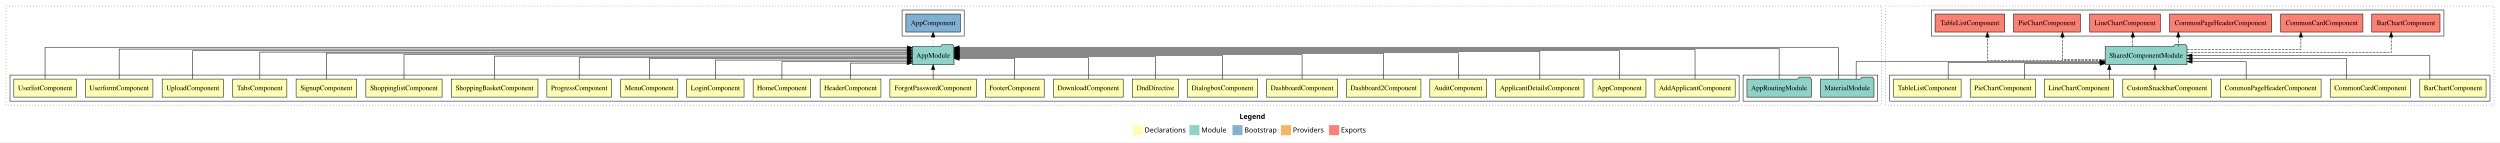
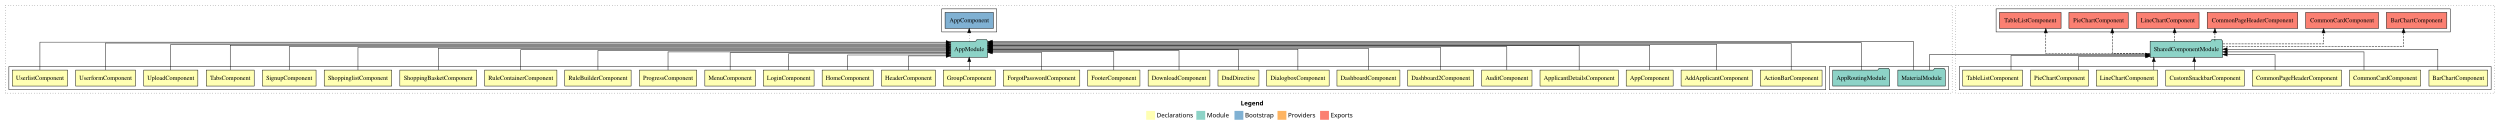
- <svg xmlns="http://www.w3.org/2000/svg" width="4994pt" height="284pt" viewBox="0.00 0.00 4994.00 284.00">
+ <svg xmlns="http://www.w3.org/2000/svg" width="5636pt" height="284pt" viewBox="0.00 0.00 5636.00 284.00">
  <g id="graph0" class="graph" transform="scale(1 1) rotate(0) translate(4 280)">
-     <polygon fill="white" stroke="transparent" points="-4,4 -4,-280 4990,-280 4990,4 -4,4" />
-     <text text-anchor="start" x="2472.01" y="-42.4" font-family="Times-12" font-weight="bold" font-size="14.00">Legend</text>
-     <polygon fill="#ffffb3" stroke="transparent" points="2259,-10 2259,-30 2279,-30 2279,-10 2259,-10" />
-     <text text-anchor="start" x="2282.63" y="-15.4" font-family="Times-12" font-size="14.00">  Declarations</text>
-     <polygon fill="#8dd3c7" stroke="transparent" points="2372,-10 2372,-30 2392,-30 2392,-10 2372,-10" />
-     <text text-anchor="start" x="2395.73" y="-15.4" font-family="Times-12" font-size="14.00">  Module</text>
-     <polygon fill="#80b1d3" stroke="transparent" points="2458,-10 2458,-30 2478,-30 2478,-10 2458,-10" />
-     <text text-anchor="start" x="2481.78" y="-15.4" font-family="Times-12" font-size="14.00">  Bootstrap</text>
-     <polygon fill="#fdb462" stroke="transparent" points="2555,-10 2555,-30 2575,-30 2575,-10 2555,-10" />
-     <text text-anchor="start" x="2578.67" y="-15.4" font-family="Times-12" font-size="14.00">  Providers</text>
-     <polygon fill="#fb8072" stroke="transparent" points="2651,-10 2651,-30 2671,-30 2671,-10 2651,-10" />
-     <text text-anchor="start" x="2674.73" y="-15.4" font-family="Times-12" font-size="14.00">  Exports</text>
+     <polygon fill="white" stroke="transparent" points="-4,4 -4,-280 5632,-280 5632,4 -4,4" />
+     <text text-anchor="start" x="2793.01" y="-42.4" font-family="Times-12" font-weight="bold" font-size="14.00">Legend</text>
+     <polygon fill="#ffffb3" stroke="transparent" points="2580,-10 2580,-30 2600,-30 2600,-10 2580,-10" />
+     <text text-anchor="start" x="2603.63" y="-15.4" font-family="Times-12" font-size="14.00">  Declarations</text>
+     <polygon fill="#8dd3c7" stroke="transparent" points="2693,-10 2693,-30 2713,-30 2713,-10 2693,-10" />
+     <text text-anchor="start" x="2716.73" y="-15.4" font-family="Times-12" font-size="14.00">  Module</text>
+     <polygon fill="#80b1d3" stroke="transparent" points="2779,-10 2779,-30 2799,-30 2799,-10 2779,-10" />
+     <text text-anchor="start" x="2802.78" y="-15.4" font-family="Times-12" font-size="14.00">  Bootstrap</text>
+     <polygon fill="#fdb462" stroke="transparent" points="2876,-10 2876,-30 2896,-30 2896,-10 2876,-10" />
+     <text text-anchor="start" x="2899.67" y="-15.4" font-family="Times-12" font-size="14.00">  Providers</text>
+     <polygon fill="#fb8072" stroke="transparent" points="2972,-10 2972,-30 2992,-30 2992,-10 2972,-10" />
+     <text text-anchor="start" x="2995.73" y="-15.4" font-family="Times-12" font-size="14.00">  Exports</text>
    <g id="clust1" class="cluster">
-       <polygon fill="none" stroke="black" stroke-dasharray="1,5" points="8,-70 8,-268 3755,-268 3755,-70 8,-70" />
+       <polygon fill="none" stroke="black" stroke-dasharray="1,5" points="8,-70 8,-268 4397,-268 4397,-70 8,-70" />
    </g>
    <g id="clust2" class="cluster">
-       <polygon fill="none" stroke="black" points="16,-78 16,-130 3470,-130 3470,-78 16,-78" />
-     </g>
-     <g id="clust26" class="cluster">
-       <polygon fill="none" stroke="black" points="3478,-78 3478,-130 3747,-130 3747,-78 3478,-78" />
-     </g>
-     <g id="clust28" class="cluster">
-       <polygon fill="none" stroke="black" points="1798,-208 1798,-260 1922,-260 1922,-208 1798,-208" />
-     </g>
-     <g id="clust48" class="cluster">
-       <polygon fill="none" stroke="black" stroke-dasharray="1,5" points="3763,-70 3763,-268 4978,-268 4978,-70 3763,-70" />
-     </g>
-     <g id="clust49" class="cluster">
-       <polygon fill="none" stroke="black" points="3771,-78 3771,-130 4970,-130 4970,-78 3771,-78" />
-     </g>
-     <g id="clust58" class="cluster">
-       <polygon fill="none" stroke="black" points="3854,-208 3854,-260 4878,-260 4878,-208 3854,-208" />
+       <polygon fill="none" stroke="black" points="16,-78 16,-130 4112,-130 4112,-78 16,-78" />
+     </g>
+     <g id="clust30" class="cluster">
+       <polygon fill="none" stroke="black" points="4120,-78 4120,-130 4389,-130 4389,-78 4120,-78" />
+     </g>
+     <g id="clust32" class="cluster">
+       <polygon fill="none" stroke="black" points="2119,-208 2119,-260 2243,-260 2243,-208 2119,-208" />
+     </g>
+     <g id="clust52" class="cluster">
+       <polygon fill="none" stroke="black" stroke-dasharray="1,5" points="4405,-70 4405,-268 5620,-268 5620,-70 4405,-70" />
+     </g>
+     <g id="clust53" class="cluster">
+       <polygon fill="none" stroke="black" points="4413,-78 4413,-130 5612,-130 5612,-78 4413,-78" />
+     </g>
+     <g id="clust62" class="cluster">
+       <polygon fill="none" stroke="black" points="4496,-208 4496,-260 5520,-260 5520,-208 4496,-208" />
    </g>
    <g id="node1" class="node">
-       <polygon fill="#ffffb3" stroke="black" points="3462.15,-122 3301.85,-122 3301.85,-86 3462.15,-86 3462.15,-122" />
-       <text text-anchor="middle" x="3382" y="-99.8" font-family="Times,serif" font-size="14.00">AddApplicantComponent</text>
-     </g>
-     <g id="node24" class="node">
-       <polygon fill="#8dd3c7" stroke="black" points="1901.66,-187 1898.66,-191 1877.66,-191 1874.66,-187 1818.34,-187 1818.34,-151 1901.66,-151 1901.66,-187" />
-       <text text-anchor="middle" x="1860" y="-164.8" font-family="Times,serif" font-size="14.00">AppModule</text>
+       <polygon fill="#ffffb3" stroke="black" points="4103.65,-122 3964.35,-122 3964.35,-86 4103.65,-86 4103.65,-122" />
+       <text text-anchor="middle" x="4034" y="-99.8" font-family="Times,serif" font-size="14.00">ActionBarComponent</text>
+     </g>
+     <g id="node28" class="node">
+       <polygon fill="#8dd3c7" stroke="black" points="2222.66,-187 2219.66,-191 2198.66,-191 2195.66,-187 2139.34,-187 2139.34,-151 2222.66,-151 2222.66,-187" />
+       <text text-anchor="middle" x="2181" y="-164.8" font-family="Times,serif" font-size="14.00">AppModule</text>
    </g>
    <g id="edge1" class="edge">
-       <path fill="none" stroke="black" d="M3382,-122.25C3382,-145.02 3382,-181 3382,-181 3382,-181 1911.9,-181 1911.9,-181" />
-       <polygon fill="black" stroke="black" points="1911.9,-177.5 1901.9,-181 1911.9,-184.5 1911.9,-177.5" />
+       <path fill="none" stroke="black" d="M4034,-122.09C4034,-145.13 4034,-182 4034,-182 4034,-182 2232.74,-182 2232.74,-182" />
+       <polygon fill="black" stroke="black" points="2232.74,-178.5 2222.74,-182 2232.74,-185.5 2232.74,-178.5" />
    </g>
    <g id="node2" class="node">
-       <polygon fill="#ffffb3" stroke="black" points="3283.94,-122 3178.06,-122 3178.06,-86 3283.94,-86 3283.94,-122" />
-       <text text-anchor="middle" x="3231" y="-99.8" font-family="Times,serif" font-size="14.00">AppComponent</text>
+       <polygon fill="#ffffb3" stroke="black" points="3946.15,-122 3785.85,-122 3785.85,-86 3946.15,-86 3946.15,-122" />
+       <text text-anchor="middle" x="3866" y="-99.8" font-family="Times,serif" font-size="14.00">AddApplicantComponent</text>
    </g>
    <g id="edge2" class="edge">
-       <path fill="none" stroke="black" d="M3231,-122.16C3231,-144.35 3231,-179 3231,-179 3231,-179 1911.78,-179 1911.78,-179" />
-       <polygon fill="black" stroke="black" points="1911.78,-175.5 1901.78,-179 1911.78,-182.5 1911.78,-175.5" />
+       <path fill="none" stroke="black" d="M3866,-122.01C3866,-144.49 3866,-180 3866,-180 3866,-180 2233.07,-180 2233.07,-180" />
+       <polygon fill="black" stroke="black" points="2233.07,-176.5 2223.07,-180 2233.07,-183.5 2233.07,-176.5" />
    </g>
    <g id="node3" class="node">
-       <polygon fill="#ffffb3" stroke="black" points="3160.19,-122 2983.81,-122 2983.81,-86 3160.19,-86 3160.19,-122" />
-       <text text-anchor="middle" x="3072" y="-99.8" font-family="Times,serif" font-size="14.00">ApplicantDetailsComponent</text>
+       <polygon fill="#ffffb3" stroke="black" points="3767.94,-122 3662.06,-122 3662.06,-86 3767.94,-86 3767.94,-122" />
+       <text text-anchor="middle" x="3715" y="-99.8" font-family="Times,serif" font-size="14.00">AppComponent</text>
    </g>
    <g id="edge3" class="edge">
-       <path fill="none" stroke="black" d="M3072,-122.04C3072,-143.66 3072,-177 3072,-177 3072,-177 1911.72,-177 1911.72,-177" />
-       <polygon fill="black" stroke="black" points="1911.72,-173.5 1901.72,-177 1911.72,-180.5 1911.72,-173.5" />
+       <path fill="none" stroke="black" d="M3715,-122.29C3715,-144.21 3715,-178 3715,-178 3715,-178 2232.83,-178 2232.83,-178" />
+       <polygon fill="black" stroke="black" points="2232.83,-174.5 2222.83,-178 2232.83,-181.5 2232.83,-174.5" />
    </g>
    <g id="node4" class="node">
-       <polygon fill="#ffffb3" stroke="black" points="2965.72,-122 2852.28,-122 2852.28,-86 2965.72,-86 2965.72,-122" />
-       <text text-anchor="middle" x="2909" y="-99.8" font-family="Times,serif" font-size="14.00">AuditComponent</text>
+       <polygon fill="#ffffb3" stroke="black" points="3644.19,-122 3467.81,-122 3467.81,-86 3644.19,-86 3644.19,-122" />
+       <text text-anchor="middle" x="3556" y="-99.8" font-family="Times,serif" font-size="14.00">ApplicantDetailsComponent</text>
    </g>
    <g id="edge4" class="edge">
-       <path fill="none" stroke="black" d="M2909,-122.28C2909,-143.32 2909,-175 2909,-175 2909,-175 1911.77,-175 1911.77,-175" />
-       <polygon fill="black" stroke="black" points="1911.77,-171.5 1901.77,-175 1911.77,-178.5 1911.77,-171.5" />
+       <path fill="none" stroke="black" d="M3556,-122.04C3556,-143.66 3556,-177 3556,-177 3556,-177 2232.9,-177 2232.9,-177" />
+       <polygon fill="black" stroke="black" points="2232.9,-173.5 2222.9,-177 2232.9,-180.5 2232.9,-173.5" />
    </g>
    <g id="node5" class="node">
-       <polygon fill="#ffffb3" stroke="black" points="2834.47,-122 2685.53,-122 2685.53,-86 2834.47,-86 2834.47,-122" />
-       <text text-anchor="middle" x="2760" y="-99.8" font-family="Times,serif" font-size="14.00">Dashboard2Component</text>
+       <polygon fill="#ffffb3" stroke="black" points="3449.72,-122 3336.28,-122 3336.28,-86 3449.72,-86 3449.72,-122" />
+       <text text-anchor="middle" x="3393" y="-99.8" font-family="Times,serif" font-size="14.00">AuditComponent</text>
    </g>
    <g id="edge5" class="edge">
-       <path fill="none" stroke="black" d="M2760,-122.13C2760,-142.57 2760,-173 2760,-173 2760,-173 1911.9,-173 1911.9,-173" />
-       <polygon fill="black" stroke="black" points="1911.9,-169.5 1901.9,-173 1911.9,-176.5 1911.9,-169.5" />
+       <path fill="none" stroke="black" d="M3393,-122.28C3393,-143.32 3393,-175 3393,-175 3393,-175 2232.72,-175 2232.72,-175" />
+       <polygon fill="black" stroke="black" points="2232.72,-171.5 2222.72,-175 2232.72,-178.5 2232.72,-171.5" />
    </g>
    <g id="node6" class="node">
-       <polygon fill="#ffffb3" stroke="black" points="2667.97,-122 2526.03,-122 2526.03,-86 2667.97,-86 2667.97,-122" />
-       <text text-anchor="middle" x="2597" y="-99.8" font-family="Times,serif" font-size="14.00">DashboardComponent</text>
+       <polygon fill="#ffffb3" stroke="black" points="3318.47,-122 3169.53,-122 3169.53,-86 3318.47,-86 3318.47,-122" />
+       <text text-anchor="middle" x="3244" y="-99.8" font-family="Times,serif" font-size="14.00">Dashboard2Component</text>
    </g>
    <g id="edge6" class="edge">
-       <path fill="none" stroke="black" d="M2597,-122.31C2597,-142.15 2597,-171 2597,-171 2597,-171 1911.74,-171 1911.74,-171" />
-       <polygon fill="black" stroke="black" points="1911.74,-167.5 1901.74,-171 1911.74,-174.5 1911.74,-167.5" />
+       <path fill="none" stroke="black" d="M3244,-122.13C3244,-142.57 3244,-173 3244,-173 3244,-173 2232.67,-173 2232.67,-173" />
+       <polygon fill="black" stroke="black" points="2232.67,-169.5 2222.67,-173 2232.67,-176.5 2232.67,-169.5" />
    </g>
    <g id="node7" class="node">
-       <polygon fill="#ffffb3" stroke="black" points="2508.44,-122 2367.56,-122 2367.56,-86 2508.44,-86 2508.44,-122" />
-       <text text-anchor="middle" x="2438" y="-99.8" font-family="Times,serif" font-size="14.00">DialogboxComponent</text>
+       <polygon fill="#ffffb3" stroke="black" points="3151.97,-122 3010.03,-122 3010.03,-86 3151.97,-86 3151.97,-122" />
+       <text text-anchor="middle" x="3081" y="-99.8" font-family="Times,serif" font-size="14.00">DashboardComponent</text>
    </g>
    <g id="edge7" class="edge">
-       <path fill="none" stroke="black" d="M2438,-122.11C2438,-141.34 2438,-169 2438,-169 2438,-169 1912.03,-169 1912.03,-169" />
-       <polygon fill="black" stroke="black" points="1912.03,-165.5 1902.03,-169 1912.03,-172.5 1912.03,-165.5" />
+       <path fill="none" stroke="black" d="M3081,-122.31C3081,-142.15 3081,-171 3081,-171 3081,-171 2232.9,-171 2232.9,-171" />
+       <polygon fill="black" stroke="black" points="2232.9,-167.5 2222.9,-171 2232.9,-174.5 2232.9,-167.5" />
    </g>
    <g id="node8" class="node">
-       <polygon fill="#ffffb3" stroke="black" points="2350.19,-122 2257.81,-122 2257.81,-86 2350.19,-86 2350.19,-122" />
-       <text text-anchor="middle" x="2304" y="-99.8" font-family="Times,serif" font-size="14.00">DndDirective</text>
+       <polygon fill="#ffffb3" stroke="black" points="2992.44,-122 2851.56,-122 2851.56,-86 2992.44,-86 2992.44,-122" />
+       <text text-anchor="middle" x="2922" y="-99.8" font-family="Times,serif" font-size="14.00">DialogboxComponent</text>
    </g>
    <g id="edge8" class="edge">
-       <path fill="none" stroke="black" d="M2304,-122.22C2304,-140.83 2304,-167 2304,-167 2304,-167 1911.77,-167 1911.77,-167" />
-       <polygon fill="black" stroke="black" points="1911.77,-163.5 1901.77,-167 1911.77,-170.5 1911.77,-163.5" />
+       <path fill="none" stroke="black" d="M2922,-122.11C2922,-141.34 2922,-169 2922,-169 2922,-169 2232.69,-169 2232.69,-169" />
+       <polygon fill="black" stroke="black" points="2232.69,-165.5 2222.69,-169 2232.69,-172.5 2232.69,-165.5" />
    </g>
    <g id="node9" class="node">
-       <polygon fill="#ffffb3" stroke="black" points="2239.65,-122 2100.35,-122 2100.35,-86 2239.65,-86 2239.65,-122" />
-       <text text-anchor="middle" x="2170" y="-99.8" font-family="Times,serif" font-size="14.00">DownloadComponent</text>
+       <polygon fill="#ffffb3" stroke="black" points="2834.19,-122 2741.81,-122 2741.81,-86 2834.19,-86 2834.19,-122" />
+       <text text-anchor="middle" x="2788" y="-99.8" font-family="Times,serif" font-size="14.00">DndDirective</text>
    </g>
    <g id="edge9" class="edge">
-       <path fill="none" stroke="black" d="M2170,-122.3C2170,-140.27 2170,-165 2170,-165 2170,-165 1911.81,-165 1911.81,-165" />
-       <polygon fill="black" stroke="black" points="1911.81,-161.5 1901.81,-165 1911.81,-168.5 1911.81,-161.5" />
+       <path fill="none" stroke="black" d="M2788,-122.17C2788,-141.09 2788,-168 2788,-168 2788,-168 2232.72,-168 2232.72,-168" />
+       <polygon fill="black" stroke="black" points="2232.72,-164.5 2222.72,-168 2232.72,-171.5 2232.72,-164.5" />
    </g>
    <g id="node10" class="node">
-       <polygon fill="#ffffb3" stroke="black" points="2081.88,-122 1964.12,-122 1964.12,-86 2081.88,-86 2081.88,-122" />
-       <text text-anchor="middle" x="2023" y="-99.8" font-family="Times,serif" font-size="14.00">FooterComponent</text>
+       <polygon fill="#ffffb3" stroke="black" points="2723.65,-122 2584.35,-122 2584.35,-86 2723.65,-86 2723.65,-122" />
+       <text text-anchor="middle" x="2654" y="-99.8" font-family="Times,serif" font-size="14.00">DownloadComponent</text>
    </g>
    <g id="edge10" class="edge">
-       <path fill="none" stroke="black" d="M2023,-122.02C2023,-139.37 2023,-163 2023,-163 2023,-163 1911.98,-163 1911.98,-163" />
-       <polygon fill="black" stroke="black" points="1911.98,-159.5 1901.98,-163 1911.98,-166.5 1911.98,-159.5" />
+       <path fill="none" stroke="black" d="M2654,-122.27C2654,-140.56 2654,-166 2654,-166 2654,-166 2232.98,-166 2232.98,-166" />
+       <polygon fill="black" stroke="black" points="2232.98,-162.5 2222.98,-166 2232.98,-169.5 2232.98,-162.5" />
    </g>
    <g id="node11" class="node">
-       <polygon fill="#ffffb3" stroke="black" points="1946.32,-122 1773.68,-122 1773.68,-86 1946.32,-86 1946.32,-122" />
-       <text text-anchor="middle" x="1860" y="-99.8" font-family="Times,serif" font-size="14.00">ForgotPasswordComponent</text>
+       <polygon fill="#ffffb3" stroke="black" points="2565.88,-122 2448.12,-122 2448.12,-86 2565.88,-86 2565.88,-122" />
+       <text text-anchor="middle" x="2507" y="-99.8" font-family="Times,serif" font-size="14.00">FooterComponent</text>
    </g>
    <g id="edge11" class="edge">
-       <path fill="none" stroke="black" d="M1860,-122.11C1860,-122.11 1860,-140.99 1860,-140.99" />
-       <polygon fill="black" stroke="black" points="1856.5,-140.99 1860,-150.99 1863.5,-140.99 1856.5,-140.99" />
+       <path fill="none" stroke="black" d="M2507,-122C2507,-139.68 2507,-164 2507,-164 2507,-164 2232.95,-164 2232.95,-164" />
+       <polygon fill="black" stroke="black" points="2232.95,-160.5 2222.95,-164 2232.95,-167.5 2232.95,-160.5" />
    </g>
    <g id="node12" class="node">
-       <polygon fill="#ffffb3" stroke="black" points="1755.74,-122 1634.26,-122 1634.26,-86 1755.74,-86 1755.74,-122" />
-       <text text-anchor="middle" x="1695" y="-99.8" font-family="Times,serif" font-size="14.00">HeaderComponent</text>
+       <polygon fill="#ffffb3" stroke="black" points="2430.32,-122 2257.68,-122 2257.68,-86 2430.32,-86 2430.32,-122" />
+       <text text-anchor="middle" x="2344" y="-99.8" font-family="Times,serif" font-size="14.00">ForgotPasswordComponent</text>
    </g>
    <g id="edge12" class="edge">
-       <path fill="none" stroke="black" d="M1695,-122.05C1695,-136.37 1695,-154 1695,-154 1695,-154 1807.94,-154 1807.94,-154" />
-       <polygon fill="black" stroke="black" points="1807.94,-157.5 1817.94,-154 1807.94,-150.5 1807.94,-157.5" />
+       <path fill="none" stroke="black" d="M2344,-122.03C2344,-139.06 2344,-162 2344,-162 2344,-162 2232.98,-162 2232.98,-162" />
+       <polygon fill="black" stroke="black" points="2232.98,-158.5 2222.98,-162 2232.98,-165.5 2232.98,-158.5" />
    </g>
    <g id="node13" class="node">
-       <polygon fill="#ffffb3" stroke="black" points="1615.55,-122 1500.45,-122 1500.45,-86 1615.55,-86 1615.55,-122" />
-       <text text-anchor="middle" x="1558" y="-99.8" font-family="Times,serif" font-size="14.00">HomeComponent</text>
+       <polygon fill="#ffffb3" stroke="black" points="2239.6,-122 2122.4,-122 2122.4,-86 2239.6,-86 2239.6,-122" />
+       <text text-anchor="middle" x="2181" y="-99.8" font-family="Times,serif" font-size="14.00">GroupComponent</text>
    </g>
    <g id="edge13" class="edge">
-       <path fill="none" stroke="black" d="M1558,-122.24C1558,-137.57 1558,-157 1558,-157 1558,-157 1808.33,-157 1808.33,-157" />
-       <polygon fill="black" stroke="black" points="1808.33,-160.5 1818.33,-157 1808.33,-153.5 1808.33,-160.5" />
+       <path fill="none" stroke="black" d="M2181,-122.11C2181,-122.11 2181,-140.99 2181,-140.99" />
+       <polygon fill="black" stroke="black" points="2177.5,-140.99 2181,-150.99 2184.5,-140.99 2177.5,-140.99" />
    </g>
    <g id="node14" class="node">
-       <polygon fill="#ffffb3" stroke="black" points="1482.28,-122 1367.72,-122 1367.72,-86 1482.28,-86 1482.28,-122" />
-       <text text-anchor="middle" x="1425" y="-99.8" font-family="Times,serif" font-size="14.00">LoginComponent</text>
+       <polygon fill="#ffffb3" stroke="black" points="2104.74,-122 1983.26,-122 1983.26,-86 2104.74,-86 2104.74,-122" />
+       <text text-anchor="middle" x="2044" y="-99.8" font-family="Times,serif" font-size="14.00">HeaderComponent</text>
    </g>
    <g id="edge14" class="edge">
-       <path fill="none" stroke="black" d="M1425,-122.03C1425,-138.4 1425,-160 1425,-160 1425,-160 1808.29,-160 1808.29,-160" />
-       <polygon fill="black" stroke="black" points="1808.29,-163.5 1818.29,-160 1808.29,-156.5 1808.29,-163.5" />
+       <path fill="none" stroke="black" d="M2044,-122.05C2044,-136.37 2044,-154 2044,-154 2044,-154 2129.15,-154 2129.15,-154" />
+       <polygon fill="black" stroke="black" points="2129.15,-157.5 2139.15,-154 2129.15,-150.5 2129.15,-157.5" />
    </g>
    <g id="node15" class="node">
-       <polygon fill="#ffffb3" stroke="black" points="1349.99,-122 1236.01,-122 1236.01,-86 1349.99,-86 1349.99,-122" />
-       <text text-anchor="middle" x="1293" y="-99.8" font-family="Times,serif" font-size="14.00">MenuComponent</text>
+       <polygon fill="#ffffb3" stroke="black" points="1964.55,-122 1849.45,-122 1849.45,-86 1964.55,-86 1964.55,-122" />
+       <text text-anchor="middle" x="1907" y="-99.8" font-family="Times,serif" font-size="14.00">HomeComponent</text>
    </g>
    <g id="edge15" class="edge">
-       <path fill="none" stroke="black" d="M1293,-122.02C1293,-139.37 1293,-163 1293,-163 1293,-163 1808.31,-163 1808.31,-163" />
-       <polygon fill="black" stroke="black" points="1808.31,-166.5 1818.31,-163 1808.31,-159.5 1808.31,-166.5" />
+       <path fill="none" stroke="black" d="M1907,-122.19C1907,-137.18 1907,-156 1907,-156 1907,-156 2129.09,-156 2129.09,-156" />
+       <polygon fill="black" stroke="black" points="2129.09,-159.5 2139.09,-156 2129.09,-152.5 2129.09,-159.5" />
    </g>
    <g id="node16" class="node">
-       <polygon fill="#ffffb3" stroke="black" points="1217.54,-122 1088.46,-122 1088.46,-86 1217.54,-86 1217.54,-122" />
-       <text text-anchor="middle" x="1153" y="-99.8" font-family="Times,serif" font-size="14.00">ProgressComponent</text>
+       <polygon fill="#ffffb3" stroke="black" points="1831.28,-122 1716.72,-122 1716.72,-86 1831.28,-86 1831.28,-122" />
+       <text text-anchor="middle" x="1774" y="-99.8" font-family="Times,serif" font-size="14.00">LoginComponent</text>
    </g>
    <g id="edge16" class="edge">
-       <path fill="none" stroke="black" d="M1153,-122.3C1153,-140.27 1153,-165 1153,-165 1153,-165 1808.15,-165 1808.15,-165" />
-       <polygon fill="black" stroke="black" points="1808.15,-168.5 1818.15,-165 1808.15,-161.5 1808.15,-168.5" />
+       <path fill="none" stroke="black" d="M1774,-122.01C1774,-138.05 1774,-159 1774,-159 1774,-159 2128.98,-159 2128.98,-159" />
+       <polygon fill="black" stroke="black" points="2128.98,-162.5 2138.98,-159 2128.98,-155.5 2128.98,-162.5" />
    </g>
    <g id="node17" class="node">
+       <polygon fill="#ffffb3" stroke="black" points="1698.99,-122 1585.01,-122 1585.01,-86 1698.99,-86 1698.99,-122" />
+       <text text-anchor="middle" x="1642" y="-99.8" font-family="Times,serif" font-size="14.00">MenuComponent</text>
+     </g>
+     <g id="edge17" class="edge">
+       <path fill="none" stroke="black" d="M1642,-122.04C1642,-138.73 1642,-161 1642,-161 1642,-161 2129.15,-161 2129.15,-161" />
+       <polygon fill="black" stroke="black" points="2129.15,-164.5 2139.15,-161 2129.15,-157.5 2129.15,-164.5" />
+     </g>
+     <g id="node18" class="node">
+       <polygon fill="#ffffb3" stroke="black" points="1566.54,-122 1437.46,-122 1437.46,-86 1566.54,-86 1566.54,-122" />
+       <text text-anchor="middle" x="1502" y="-99.8" font-family="Times,serif" font-size="14.00">ProgressComponent</text>
+     </g>
+     <g id="edge18" class="edge">
+       <path fill="none" stroke="black" d="M1502,-122.02C1502,-139.37 1502,-163 1502,-163 1502,-163 2129.29,-163 2129.29,-163" />
+       <polygon fill="black" stroke="black" points="2129.29,-166.5 2139.29,-163 2129.29,-159.5 2129.29,-166.5" />
+     </g>
+     <g id="node19" class="node">
+       <polygon fill="#ffffb3" stroke="black" points="1418.77,-122 1269.23,-122 1269.23,-86 1418.77,-86 1418.77,-122" />
+       <text text-anchor="middle" x="1344" y="-99.8" font-family="Times,serif" font-size="14.00">RuleBuilderComponent</text>
+     </g>
+     <g id="edge19" class="edge">
+       <path fill="none" stroke="black" d="M1344,-122.27C1344,-140.56 1344,-166 1344,-166 1344,-166 2129.21,-166 2129.21,-166" />
+       <polygon fill="black" stroke="black" points="2129.21,-169.5 2139.21,-166 2129.21,-162.5 2129.21,-169.5" />
+     </g>
+     <g id="node20" class="node">
+       <polygon fill="#ffffb3" stroke="black" points="1251.48,-122 1088.52,-122 1088.52,-86 1251.48,-86 1251.48,-122" />
+       <text text-anchor="middle" x="1170" y="-99.8" font-family="Times,serif" font-size="14.00">RuleContainerComponent</text>
+     </g>
+     <g id="edge20" class="edge">
+       <path fill="none" stroke="black" d="M1170,-122.17C1170,-141.09 1170,-168 1170,-168 1170,-168 2129.16,-168 2129.16,-168" />
+       <polygon fill="black" stroke="black" points="2129.16,-171.5 2139.16,-168 2129.16,-164.5 2129.16,-171.5" />
+     </g>
+     <g id="node21" class="node">
      <polygon fill="#ffffb3" stroke="black" points="1070.61,-122 897.39,-122 897.39,-86 1070.61,-86 1070.61,-122" />
      <text text-anchor="middle" x="984" y="-99.8" font-family="Times,serif" font-size="14.00">ShoppingBasketComponent</text>
    </g>
-     <g id="edge17" class="edge">
-       <path fill="none" stroke="black" d="M984,-122.17C984,-141.09 984,-168 984,-168 984,-168 1808.34,-168 1808.34,-168" />
-       <polygon fill="black" stroke="black" points="1808.34,-171.5 1818.34,-168 1808.34,-164.5 1808.34,-171.5" />
-     </g>
-     <g id="node18" class="node">
+     <g id="edge21" class="edge">
+       <path fill="none" stroke="black" d="M984,-122.31C984,-142.15 984,-171 984,-171 984,-171 2129.1,-171 2129.1,-171" />
+       <polygon fill="black" stroke="black" points="2129.1,-174.5 2139.1,-171 2129.1,-167.5 2129.1,-174.5" />
+     </g>
+     <g id="node22" class="node">
      <polygon fill="#ffffb3" stroke="black" points="879.12,-122 726.88,-122 726.88,-86 879.12,-86 879.12,-122" />
      <text text-anchor="middle" x="803" y="-99.8" font-family="Times,serif" font-size="14.00">ShoppinglistComponent</text>
    </g>
-     <g id="edge18" class="edge">
-       <path fill="none" stroke="black" d="M803,-122.31C803,-142.15 803,-171 803,-171 803,-171 1808.24,-171 1808.24,-171" />
-       <polygon fill="black" stroke="black" points="1808.24,-174.5 1818.24,-171 1808.24,-167.5 1808.24,-174.5" />
-     </g>
-     <g id="node19" class="node">
+     <g id="edge22" class="edge">
+       <path fill="none" stroke="black" d="M803,-122.13C803,-142.57 803,-173 803,-173 803,-173 2129.01,-173 2129.01,-173" />
+       <polygon fill="black" stroke="black" points="2129.01,-176.5 2139.01,-173 2129.01,-169.5 2129.01,-176.5" />
+     </g>
+     <g id="node23" class="node">
      <polygon fill="#ffffb3" stroke="black" points="708.51,-122 587.49,-122 587.49,-86 708.51,-86 708.51,-122" />
      <text text-anchor="middle" x="648" y="-99.8" font-family="Times,serif" font-size="14.00">SignupComponent</text>
    </g>
-     <g id="edge19" class="edge">
-       <path fill="none" stroke="black" d="M648,-122.03C648,-142.77 648,-174 648,-174 648,-174 1808.28,-174 1808.28,-174" />
-       <polygon fill="black" stroke="black" points="1808.28,-177.5 1818.28,-174 1808.28,-170.5 1808.28,-177.5" />
-     </g>
-     <g id="node20" class="node">
+     <g id="edge23" class="edge">
+       <path fill="none" stroke="black" d="M648,-122.28C648,-143.32 648,-175 648,-175 648,-175 2129.2,-175 2129.2,-175" />
+       <polygon fill="black" stroke="black" points="2129.2,-178.5 2139.2,-175 2129.2,-171.5 2129.2,-178.5" />
+     </g>
+     <g id="node24" class="node">
      <polygon fill="#ffffb3" stroke="black" points="569.05,-122 460.95,-122 460.95,-86 569.05,-86 569.05,-122" />
      <text text-anchor="middle" x="515" y="-99.8" font-family="Times,serif" font-size="14.00">TabsComponent</text>
    </g>
-     <g id="edge20" class="edge">
-       <path fill="none" stroke="black" d="M515,-122.17C515,-143.5 515,-176 515,-176 515,-176 1808.27,-176 1808.27,-176" />
-       <polygon fill="black" stroke="black" points="1808.27,-179.5 1818.27,-176 1808.27,-172.5 1808.27,-179.5" />
-     </g>
-     <g id="node21" class="node">
+     <g id="edge24" class="edge">
+       <path fill="none" stroke="black" d="M515,-122.29C515,-144.21 515,-178 515,-178 515,-178 2128.98,-178 2128.98,-178" />
+       <polygon fill="black" stroke="black" points="2128.98,-181.5 2138.98,-178 2128.98,-174.5 2128.98,-181.5" />
+     </g>
+     <g id="node25" class="node">
      <polygon fill="#ffffb3" stroke="black" points="442.05,-122 319.95,-122 319.95,-86 442.05,-86 442.05,-122" />
      <text text-anchor="middle" x="381" y="-99.8" font-family="Times,serif" font-size="14.00">UploadComponent</text>
    </g>
-     <g id="edge21" class="edge">
-       <path fill="none" stroke="black" d="M381,-122.16C381,-144.35 381,-179 381,-179 381,-179 1808.12,-179 1808.12,-179" />
-       <polygon fill="black" stroke="black" points="1808.12,-182.5 1818.12,-179 1808.12,-175.5 1808.12,-182.5" />
-     </g>
-     <g id="node22" class="node">
+     <g id="edge25" class="edge">
+       <path fill="none" stroke="black" d="M381,-122.01C381,-144.49 381,-180 381,-180 381,-180 2129.16,-180 2129.16,-180" />
+       <polygon fill="black" stroke="black" points="2129.16,-183.5 2139.16,-180 2129.16,-176.5 2129.16,-183.5" />
+     </g>
+     <g id="node26" class="node">
      <polygon fill="#ffffb3" stroke="black" points="301.47,-122 166.53,-122 166.53,-86 301.47,-86 301.47,-122" />
      <text text-anchor="middle" x="234" y="-99.8" font-family="Times,serif" font-size="14.00">UserformComponent</text>
    </g>
-     <g id="edge22" class="edge">
-       <path fill="none" stroke="black" d="M234,-122.09C234,-145.13 234,-182 234,-182 234,-182 1808.17,-182 1808.17,-182" />
-       <polygon fill="black" stroke="black" points="1808.17,-185.5 1818.17,-182 1808.17,-178.5 1808.17,-185.5" />
-     </g>
-     <g id="node23" class="node">
+     <g id="edge26" class="edge">
+       <path fill="none" stroke="black" d="M234,-122.32C234,-145.66 234,-183 234,-183 234,-183 2128.98,-183 2128.98,-183" />
+       <polygon fill="black" stroke="black" points="2128.98,-186.5 2138.98,-183 2128.98,-179.5 2128.98,-186.5" />
+     </g>
+     <g id="node27" class="node">
      <polygon fill="#ffffb3" stroke="black" points="148.38,-122 23.62,-122 23.62,-86 148.38,-86 148.38,-122" />
      <text text-anchor="middle" x="86" y="-99.8" font-family="Times,serif" font-size="14.00">UserlistComponent</text>
    </g>
-     <g id="edge23" class="edge">
-       <path fill="none" stroke="black" d="M86,-122.38C86,-146.28 86,-185 86,-185 86,-185 1808.33,-185 1808.33,-185" />
-       <polygon fill="black" stroke="black" points="1808.33,-188.5 1818.33,-185 1808.33,-181.5 1808.33,-188.5" />
-     </g>
-     <g id="node27" class="node">
-       <polygon fill="#80b1d3" stroke="black" points="1914.44,-252 1805.56,-252 1805.56,-216 1914.44,-216 1914.44,-252" />
-       <text text-anchor="middle" x="1860" y="-229.8" font-family="Times,serif" font-size="14.00">AppComponent </text>
-     </g>
-     <g id="edge26" class="edge">
-       <path fill="none" stroke="black" stroke-dasharray="1,5" d="M1860,-187.11C1860,-187.11 1860,-205.99 1860,-205.99" />
-       <polygon fill="black" stroke="black" points="1856.5,-205.99 1860,-215.99 1863.5,-205.99 1856.5,-205.99" />
-     </g>
-     <g id="node25" class="node">
-       <polygon fill="#8dd3c7" stroke="black" points="3614.27,-122 3611.27,-126 3590.27,-126 3587.27,-122 3485.73,-122 3485.73,-86 3614.27,-86 3614.27,-122" />
-       <text text-anchor="middle" x="3550" y="-99.8" font-family="Times,serif" font-size="14.00">AppRoutingModule</text>
-     </g>
-     <g id="edge24" class="edge">
-       <path fill="none" stroke="black" d="M3550,-122.32C3550,-145.66 3550,-183 3550,-183 3550,-183 1911.78,-183 1911.78,-183" />
-       <polygon fill="black" stroke="black" points="1911.78,-179.5 1901.78,-183 1911.78,-186.5 1911.78,-179.5" />
-     </g>
-     <g id="node26" class="node">
-       <polygon fill="#8dd3c7" stroke="black" points="3739.47,-122 3736.47,-126 3715.47,-126 3712.47,-122 3632.53,-122 3632.53,-86 3739.47,-86 3739.47,-122" />
-       <text text-anchor="middle" x="3686" y="-99.8" font-family="Times,serif" font-size="14.00">MaterialModule</text>
-     </g>
-     <g id="edge25" class="edge">
-       <path fill="none" stroke="black" d="M3668.17,-122.38C3668.17,-146.28 3668.17,-185 3668.17,-185 3668.17,-185 1912.03,-185 1912.03,-185" />
-       <polygon fill="black" stroke="black" points="1912.03,-181.5 1902.03,-185 1912.03,-188.5 1912.03,-181.5" />
+     <g id="edge27" class="edge">
+       <path fill="none" stroke="black" d="M86,-122.38C86,-146.28 86,-185 86,-185 86,-185 2129.15,-185 2129.15,-185" />
+       <polygon fill="black" stroke="black" points="2129.15,-188.5 2139.15,-185 2129.15,-181.5 2129.15,-188.5" />
+     </g>
+     <g id="node31" class="node">
+       <polygon fill="#80b1d3" stroke="black" points="2235.44,-252 2126.56,-252 2126.56,-216 2235.44,-216 2235.44,-252" />
+       <text text-anchor="middle" x="2181" y="-229.8" font-family="Times,serif" font-size="14.00">AppComponent </text>
+     </g>
+     <g id="edge30" class="edge">
+       <path fill="none" stroke="black" stroke-dasharray="1,5" d="M2181,-187.11C2181,-187.11 2181,-205.99 2181,-205.99" />
+       <polygon fill="black" stroke="black" points="2177.5,-205.99 2181,-215.99 2184.5,-205.99 2177.5,-205.99" />
+     </g>
+     <g id="node29" class="node">
+       <polygon fill="#8dd3c7" stroke="black" points="4256.27,-122 4253.27,-126 4232.27,-126 4229.27,-122 4127.73,-122 4127.73,-86 4256.27,-86 4256.27,-122" />
+       <text text-anchor="middle" x="4192" y="-99.8" font-family="Times,serif" font-size="14.00">AppRoutingModule</text>
+     </g>
+     <g id="edge28" class="edge">
+       <path fill="none" stroke="black" d="M4192,-122.15C4192,-145.76 4192,-184 4192,-184 4192,-184 2233,-184 2233,-184" />
+       <polygon fill="black" stroke="black" points="2233,-180.5 2223,-184 2233,-187.5 2233,-180.5" />
+     </g>
+     <g id="node30" class="node">
+       <polygon fill="#8dd3c7" stroke="black" points="4381.47,-122 4378.47,-126 4357.47,-126 4354.47,-122 4274.53,-122 4274.53,-86 4381.47,-86 4381.47,-122" />
+       <text text-anchor="middle" x="4328" y="-99.8" font-family="Times,serif" font-size="14.00">MaterialModule</text>
+     </g>
+     <g id="edge29" class="edge">
+       <path fill="none" stroke="black" d="M4310.17,-122.2C4310.17,-146.36 4310.17,-186 4310.17,-186 4310.17,-186 2233.05,-186 2233.05,-186" />
+       <polygon fill="black" stroke="black" points="2233.05,-182.5 2223.05,-186 2233.05,-189.5 2233.05,-182.5" />
+     </g>
+     <g id="node39" class="node">
+       <polygon fill="#8dd3c7" stroke="black" points="5006.75,-187 5003.75,-191 4982.75,-191 4979.75,-187 4843.25,-187 4843.25,-151 5006.75,-151 5006.75,-187" />
+       <text text-anchor="middle" x="4925" y="-164.8" font-family="Times,serif" font-size="14.00">SharedComponentModule</text>
+     </g>
+     <g id="edge38" class="edge">
+       <path fill="none" stroke="black" d="M4345.83,-122.24C4345.83,-137.57 4345.83,-157 4345.83,-157 4345.83,-157 4832.94,-157 4832.94,-157" />
+       <polygon fill="black" stroke="black" points="4832.94,-160.5 4842.94,-157 4832.94,-153.5 4832.94,-160.5" />
+     </g>
+     <g id="node32" class="node">
+       <polygon fill="#ffffb3" stroke="black" points="5604.15,-122 5471.85,-122 5471.85,-86 5604.15,-86 5604.15,-122" />
+       <text text-anchor="middle" x="5538" y="-99.8" font-family="Times,serif" font-size="14.00">BarChartComponent</text>
+     </g>
+     <g id="edge31" class="edge">
+       <path fill="none" stroke="black" d="M5491.88,-122.11C5491.88,-141.34 5491.88,-169 5491.88,-169 5491.88,-169 5016.82,-169 5016.82,-169" />
+       <polygon fill="black" stroke="black" points="5016.82,-165.5 5006.82,-169 5016.82,-172.5 5016.82,-165.5" />
+     </g>
+     <g id="node33" class="node">
+       <polygon fill="#ffffb3" stroke="black" points="5453.16,-122 5292.84,-122 5292.84,-86 5453.16,-86 5453.16,-122" />
+       <text text-anchor="middle" x="5373" y="-99.8" font-family="Times,serif" font-size="14.00">CommonCardComponent</text>
+     </g>
+     <g id="edge32" class="edge">
+       <path fill="none" stroke="black" d="M5325.38,-122.02C5325.38,-139.37 5325.38,-163 5325.38,-163 5325.38,-163 5016.99,-163 5016.99,-163" />
+       <polygon fill="black" stroke="black" points="5016.99,-159.5 5006.99,-163 5016.99,-166.5 5016.99,-159.5" />
+     </g>
+     <g id="node34" class="node">
+       <polygon fill="#ffffb3" stroke="black" points="5274.57,-122 5073.43,-122 5073.43,-86 5274.57,-86 5274.57,-122" />
+       <text text-anchor="middle" x="5174" y="-99.8" font-family="Times,serif" font-size="14.00">CommonPageHeaderComponent</text>
+     </g>
+     <g id="edge33" class="edge">
+       <path fill="none" stroke="black" d="M5124.88,-122.24C5124.88,-137.57 5124.88,-157 5124.88,-157 5124.88,-157 5016.87,-157 5016.87,-157" />
+       <polygon fill="black" stroke="black" points="5016.87,-153.5 5006.87,-157 5016.87,-160.5 5016.87,-153.5" />
    </g>
    <g id="node35" class="node">
-       <polygon fill="#8dd3c7" stroke="black" points="4364.75,-187 4361.75,-191 4340.75,-191 4337.75,-187 4201.25,-187 4201.25,-151 4364.75,-151 4364.75,-187" />
-       <text text-anchor="middle" x="4283" y="-164.8" font-family="Times,serif" font-size="14.00">SharedComponentModule</text>
+       <polygon fill="#ffffb3" stroke="black" points="5055.48,-122 4878.52,-122 4878.52,-86 5055.48,-86 5055.48,-122" />
+       <text text-anchor="middle" x="4967" y="-99.8" font-family="Times,serif" font-size="14.00">CustomSnackbarComponent</text>
    </g>
    <g id="edge34" class="edge">
-       <path fill="none" stroke="black" d="M3703.83,-122.24C3703.83,-137.57 3703.83,-157 3703.83,-157 3703.83,-157 4190.94,-157 4190.94,-157" />
-       <polygon fill="black" stroke="black" points="4190.94,-160.5 4200.94,-157 4190.94,-153.5 4190.94,-160.5" />
-     </g>
-     <g id="node28" class="node">
-       <polygon fill="#ffffb3" stroke="black" points="4962.15,-122 4829.85,-122 4829.85,-86 4962.15,-86 4962.15,-122" />
-       <text text-anchor="middle" x="4896" y="-99.8" font-family="Times,serif" font-size="14.00">BarChartComponent</text>
-     </g>
-     <g id="edge27" class="edge">
-       <path fill="none" stroke="black" d="M4849.88,-122.11C4849.88,-141.34 4849.88,-169 4849.88,-169 4849.88,-169 4374.82,-169 4374.82,-169" />
-       <polygon fill="black" stroke="black" points="4374.82,-165.5 4364.82,-169 4374.82,-172.5 4374.82,-165.5" />
-     </g>
-     <g id="node29" class="node">
-       <polygon fill="#ffffb3" stroke="black" points="4811.16,-122 4650.84,-122 4650.84,-86 4811.16,-86 4811.16,-122" />
-       <text text-anchor="middle" x="4731" y="-99.8" font-family="Times,serif" font-size="14.00">CommonCardComponent</text>
-     </g>
-     <g id="edge28" class="edge">
-       <path fill="none" stroke="black" d="M4683.38,-122.02C4683.38,-139.37 4683.38,-163 4683.38,-163 4683.38,-163 4374.99,-163 4374.99,-163" />
-       <polygon fill="black" stroke="black" points="4374.99,-159.5 4364.99,-163 4374.99,-166.5 4374.99,-159.5" />
-     </g>
-     <g id="node30" class="node">
-       <polygon fill="#ffffb3" stroke="black" points="4632.57,-122 4431.43,-122 4431.43,-86 4632.57,-86 4632.57,-122" />
-       <text text-anchor="middle" x="4532" y="-99.8" font-family="Times,serif" font-size="14.00">CommonPageHeaderComponent</text>
-     </g>
-     <g id="edge29" class="edge">
-       <path fill="none" stroke="black" d="M4482.88,-122.24C4482.88,-137.57 4482.88,-157 4482.88,-157 4482.88,-157 4374.87,-157 4374.87,-157" />
-       <polygon fill="black" stroke="black" points="4374.87,-153.5 4364.87,-157 4374.87,-160.5 4374.87,-153.5" />
-     </g>
-     <g id="node31" class="node">
-       <polygon fill="#ffffb3" stroke="black" points="4413.48,-122 4236.52,-122 4236.52,-86 4413.48,-86 4413.48,-122" />
-       <text text-anchor="middle" x="4325" y="-99.8" font-family="Times,serif" font-size="14.00">CustomSnackbarComponent</text>
-     </g>
-     <g id="edge30" class="edge">
-       <path fill="none" stroke="black" d="M4300.69,-122.11C4300.69,-122.11 4300.69,-140.99 4300.69,-140.99" />
-       <polygon fill="black" stroke="black" points="4297.19,-140.99 4300.69,-150.99 4304.19,-140.99 4297.19,-140.99" />
-     </g>
-     <g id="node32" class="node">
-       <polygon fill="#ffffb3" stroke="black" points="4218.09,-122 4079.91,-122 4079.91,-86 4218.09,-86 4218.09,-122" />
-       <text text-anchor="middle" x="4149" y="-99.8" font-family="Times,serif" font-size="14.00">LineChartComponent</text>
-     </g>
-     <g id="edge31" class="edge">
-       <path fill="none" stroke="black" d="M4209.58,-122.11C4209.58,-122.11 4209.58,-140.99 4209.58,-140.99" />
-       <polygon fill="black" stroke="black" points="4206.08,-140.99 4209.58,-150.99 4213.08,-140.99 4206.08,-140.99" />
-     </g>
-     <g id="node33" class="node">
-       <polygon fill="#ffffb3" stroke="black" points="4062.32,-122 3931.68,-122 3931.68,-86 4062.32,-86 4062.32,-122" />
-       <text text-anchor="middle" x="3997" y="-99.8" font-family="Times,serif" font-size="14.00">PieChartComponent</text>
-     </g>
-     <g id="edge32" class="edge">
-       <path fill="none" stroke="black" d="M4040.12,-122.25C4040.12,-136.18 4040.12,-153 4040.12,-153 4040.12,-153 4191.11,-153 4191.11,-153" />
-       <polygon fill="black" stroke="black" points="4191.11,-156.5 4201.11,-153 4191.11,-149.5 4191.11,-156.5" />
-     </g>
-     <g id="node34" class="node">
-       <polygon fill="#ffffb3" stroke="black" points="3913.48,-122 3778.52,-122 3778.52,-86 3913.48,-86 3913.48,-122" />
-       <text text-anchor="middle" x="3846" y="-99.8" font-family="Times,serif" font-size="14.00">TableListComponent</text>
-     </g>
-     <g id="edge33" class="edge">
-       <path fill="none" stroke="black" d="M3887.62,-122.12C3887.62,-136.78 3887.62,-155 3887.62,-155 3887.62,-155 4191.08,-155 4191.08,-155" />
-       <polygon fill="black" stroke="black" points="4191.08,-158.5 4201.08,-155 4191.08,-151.5 4191.08,-158.5" />
+       <path fill="none" stroke="black" d="M4942.69,-122.11C4942.69,-122.11 4942.69,-140.99 4942.69,-140.99" />
+       <polygon fill="black" stroke="black" points="4939.19,-140.99 4942.69,-150.99 4946.19,-140.99 4939.19,-140.99" />
    </g>
    <g id="node36" class="node">
-       <polygon fill="#fb8072" stroke="black" points="4870.15,-252 4733.85,-252 4733.85,-216 4870.15,-216 4870.15,-252" />
-       <text text-anchor="middle" x="4802" y="-229.8" font-family="Times,serif" font-size="14.00">BarChartComponent </text>
+       <polygon fill="#ffffb3" stroke="black" points="4860.09,-122 4721.91,-122 4721.91,-86 4860.09,-86 4860.09,-122" />
+       <text text-anchor="middle" x="4791" y="-99.8" font-family="Times,serif" font-size="14.00">LineChartComponent</text>
    </g>
    <g id="edge35" class="edge">
-       <path fill="none" stroke="black" stroke-dasharray="5,2" d="M4364.95,-175C4504.34,-175 4772.63,-175 4772.63,-175 4772.63,-175 4772.63,-205.98 4772.63,-205.98" />
-       <polygon fill="black" stroke="black" points="4769.13,-205.98 4772.63,-215.98 4776.13,-205.98 4769.13,-205.98" />
+       <path fill="none" stroke="black" d="M4851.58,-122.11C4851.58,-122.11 4851.58,-140.99 4851.58,-140.99" />
+       <polygon fill="black" stroke="black" points="4848.08,-140.99 4851.58,-150.99 4855.08,-140.99 4848.08,-140.99" />
    </g>
    <g id="node37" class="node">
-       <polygon fill="#fb8072" stroke="black" points="4716.16,-252 4551.84,-252 4551.84,-216 4716.16,-216 4716.16,-252" />
-       <text text-anchor="middle" x="4634" y="-229.8" font-family="Times,serif" font-size="14.00">CommonCardComponent </text>
+       <polygon fill="#ffffb3" stroke="black" points="4704.32,-122 4573.68,-122 4573.68,-86 4704.32,-86 4704.32,-122" />
+       <text text-anchor="middle" x="4639" y="-99.8" font-family="Times,serif" font-size="14.00">PieChartComponent</text>
    </g>
    <g id="edge36" class="edge">
-       <path fill="none" stroke="black" stroke-dasharray="5,2" d="M4365.06,-181C4456.67,-181 4592.23,-181 4592.23,-181 4592.23,-181 4592.23,-205.76 4592.23,-205.76" />
-       <polygon fill="black" stroke="black" points="4588.73,-205.76 4592.23,-215.76 4595.73,-205.76 4588.73,-205.76" />
+       <path fill="none" stroke="black" d="M4682.12,-122.25C4682.12,-136.18 4682.12,-153 4682.12,-153 4682.12,-153 4833.11,-153 4833.11,-153" />
+       <polygon fill="black" stroke="black" points="4833.11,-156.5 4843.11,-153 4833.11,-149.5 4833.11,-156.5" />
    </g>
    <g id="node38" class="node">
-       <polygon fill="#fb8072" stroke="black" points="4534.07,-252 4329.93,-252 4329.93,-216 4534.07,-216 4534.07,-252" />
-       <text text-anchor="middle" x="4432" y="-229.8" font-family="Times,serif" font-size="14.00">CommonPageHeaderComponent </text>
+       <polygon fill="#ffffb3" stroke="black" points="4555.48,-122 4420.52,-122 4420.52,-86 4555.48,-86 4555.48,-122" />
+       <text text-anchor="middle" x="4488" y="-99.8" font-family="Times,serif" font-size="14.00">TableListComponent</text>
    </g>
    <g id="edge37" class="edge">
-       <path fill="none" stroke="black" stroke-dasharray="5,2" d="M4347.3,-187.11C4347.3,-187.11 4347.3,-205.99 4347.3,-205.99" />
-       <polygon fill="black" stroke="black" points="4343.8,-205.99 4347.3,-215.99 4350.8,-205.99 4343.8,-205.99" />
-     </g>
-     <g id="node39" class="node">
-       <polygon fill="#fb8072" stroke="black" points="4311.59,-252 4170.41,-252 4170.41,-216 4311.59,-216 4311.59,-252" />
-       <text text-anchor="middle" x="4241" y="-229.8" font-family="Times,serif" font-size="14.00">LineChartComponent </text>
-     </g>
-     <g id="edge38" class="edge">
-       <path fill="none" stroke="black" stroke-dasharray="5,2" d="M4256.46,-187.11C4256.46,-187.11 4256.46,-205.99 4256.46,-205.99" />
-       <polygon fill="black" stroke="black" points="4252.96,-205.99 4256.46,-215.99 4259.96,-205.99 4252.96,-205.99" />
+       <path fill="none" stroke="black" d="M4529.62,-122.12C4529.62,-136.78 4529.62,-155 4529.62,-155 4529.62,-155 4833.08,-155 4833.08,-155" />
+       <polygon fill="black" stroke="black" points="4833.08,-158.5 4843.08,-155 4833.08,-151.5 4833.08,-158.5" />
    </g>
    <g id="node40" class="node">
-       <polygon fill="#fb8072" stroke="black" points="4151.82,-252 4018.18,-252 4018.18,-216 4151.82,-216 4151.82,-252" />
-       <text text-anchor="middle" x="4085" y="-229.8" font-family="Times,serif" font-size="14.00">PieChartComponent </text>
+       <polygon fill="#fb8072" stroke="black" points="5512.15,-252 5375.85,-252 5375.85,-216 5512.15,-216 5512.15,-252" />
+       <text text-anchor="middle" x="5444" y="-229.8" font-family="Times,serif" font-size="14.00">BarChartComponent </text>
    </g>
    <g id="edge39" class="edge">
-       <path fill="none" stroke="black" stroke-dasharray="5,2" d="M4200.93,-161C4158.68,-161 4115.93,-161 4115.93,-161 4115.93,-161 4115.93,-205.96 4115.93,-205.96" />
-       <polygon fill="black" stroke="black" points="4112.43,-205.96 4115.93,-215.96 4119.43,-205.96 4112.43,-205.96" />
+       <path fill="none" stroke="black" stroke-dasharray="5,2" d="M5006.95,-175C5146.34,-175 5414.63,-175 5414.63,-175 5414.63,-175 5414.63,-205.98 5414.63,-205.98" />
+       <polygon fill="black" stroke="black" points="5411.13,-205.98 5414.63,-215.98 5418.13,-205.98 5411.13,-205.98" />
    </g>
    <g id="node41" class="node">
-       <polygon fill="#fb8072" stroke="black" points="4000.48,-252 3861.52,-252 3861.52,-216 4000.48,-216 4000.48,-252" />
-       <text text-anchor="middle" x="3931" y="-229.8" font-family="Times,serif" font-size="14.00">TableListComponent </text>
+       <polygon fill="#fb8072" stroke="black" points="5358.16,-252 5193.84,-252 5193.84,-216 5358.16,-216 5358.16,-252" />
+       <text text-anchor="middle" x="5276" y="-229.8" font-family="Times,serif" font-size="14.00">CommonCardComponent </text>
    </g>
    <g id="edge40" class="edge">
-       <path fill="none" stroke="black" stroke-dasharray="5,2" d="M4200.96,-159C4107.05,-159 3966.04,-159 3966.04,-159 3966.04,-159 3966.04,-205.84 3966.04,-205.84" />
-       <polygon fill="black" stroke="black" points="3962.54,-205.84 3966.04,-215.84 3969.54,-205.84 3962.54,-205.84" />
+       <path fill="none" stroke="black" stroke-dasharray="5,2" d="M5007.06,-181C5098.67,-181 5234.23,-181 5234.23,-181 5234.23,-181 5234.23,-205.76 5234.23,-205.76" />
+       <polygon fill="black" stroke="black" points="5230.73,-205.76 5234.23,-215.76 5237.73,-205.76 5230.73,-205.76" />
+     </g>
+     <g id="node42" class="node">
+       <polygon fill="#fb8072" stroke="black" points="5176.07,-252 4971.93,-252 4971.93,-216 5176.07,-216 5176.07,-252" />
+       <text text-anchor="middle" x="5074" y="-229.8" font-family="Times,serif" font-size="14.00">CommonPageHeaderComponent </text>
+     </g>
+     <g id="edge41" class="edge">
+       <path fill="none" stroke="black" stroke-dasharray="5,2" d="M4989.3,-187.11C4989.3,-187.11 4989.3,-205.99 4989.3,-205.99" />
+       <polygon fill="black" stroke="black" points="4985.8,-205.99 4989.3,-215.99 4992.8,-205.99 4985.8,-205.99" />
+     </g>
+     <g id="node43" class="node">
+       <polygon fill="#fb8072" stroke="black" points="4953.59,-252 4812.41,-252 4812.41,-216 4953.59,-216 4953.59,-252" />
+       <text text-anchor="middle" x="4883" y="-229.8" font-family="Times,serif" font-size="14.00">LineChartComponent </text>
+     </g>
+     <g id="edge42" class="edge">
+       <path fill="none" stroke="black" stroke-dasharray="5,2" d="M4898.46,-187.11C4898.46,-187.11 4898.46,-205.99 4898.46,-205.99" />
+       <polygon fill="black" stroke="black" points="4894.96,-205.99 4898.46,-215.99 4901.96,-205.99 4894.96,-205.99" />
+     </g>
+     <g id="node44" class="node">
+       <polygon fill="#fb8072" stroke="black" points="4793.82,-252 4660.18,-252 4660.18,-216 4793.82,-216 4793.82,-252" />
+       <text text-anchor="middle" x="4727" y="-229.8" font-family="Times,serif" font-size="14.00">PieChartComponent </text>
+     </g>
+     <g id="edge43" class="edge">
+       <path fill="none" stroke="black" stroke-dasharray="5,2" d="M4842.93,-160C4800.68,-160 4757.93,-160 4757.93,-160 4757.93,-160 4757.93,-205.71 4757.93,-205.71" />
+       <polygon fill="black" stroke="black" points="4754.43,-205.71 4757.93,-215.71 4761.43,-205.71 4754.43,-205.71" />
+     </g>
+     <g id="node45" class="node">
+       <polygon fill="#fb8072" stroke="black" points="4642.48,-252 4503.52,-252 4503.52,-216 4642.48,-216 4642.48,-252" />
+       <text text-anchor="middle" x="4573" y="-229.8" font-family="Times,serif" font-size="14.00">TableListComponent </text>
+     </g>
+     <g id="edge44" class="edge">
+       <path fill="none" stroke="black" stroke-dasharray="5,2" d="M4842.96,-159C4749.05,-159 4608.04,-159 4608.04,-159 4608.04,-159 4608.04,-205.84 4608.04,-205.84" />
+       <polygon fill="black" stroke="black" points="4604.54,-205.84 4608.04,-215.84 4611.54,-205.84 4604.54,-205.84" />
    </g>
  </g>
</svg>
